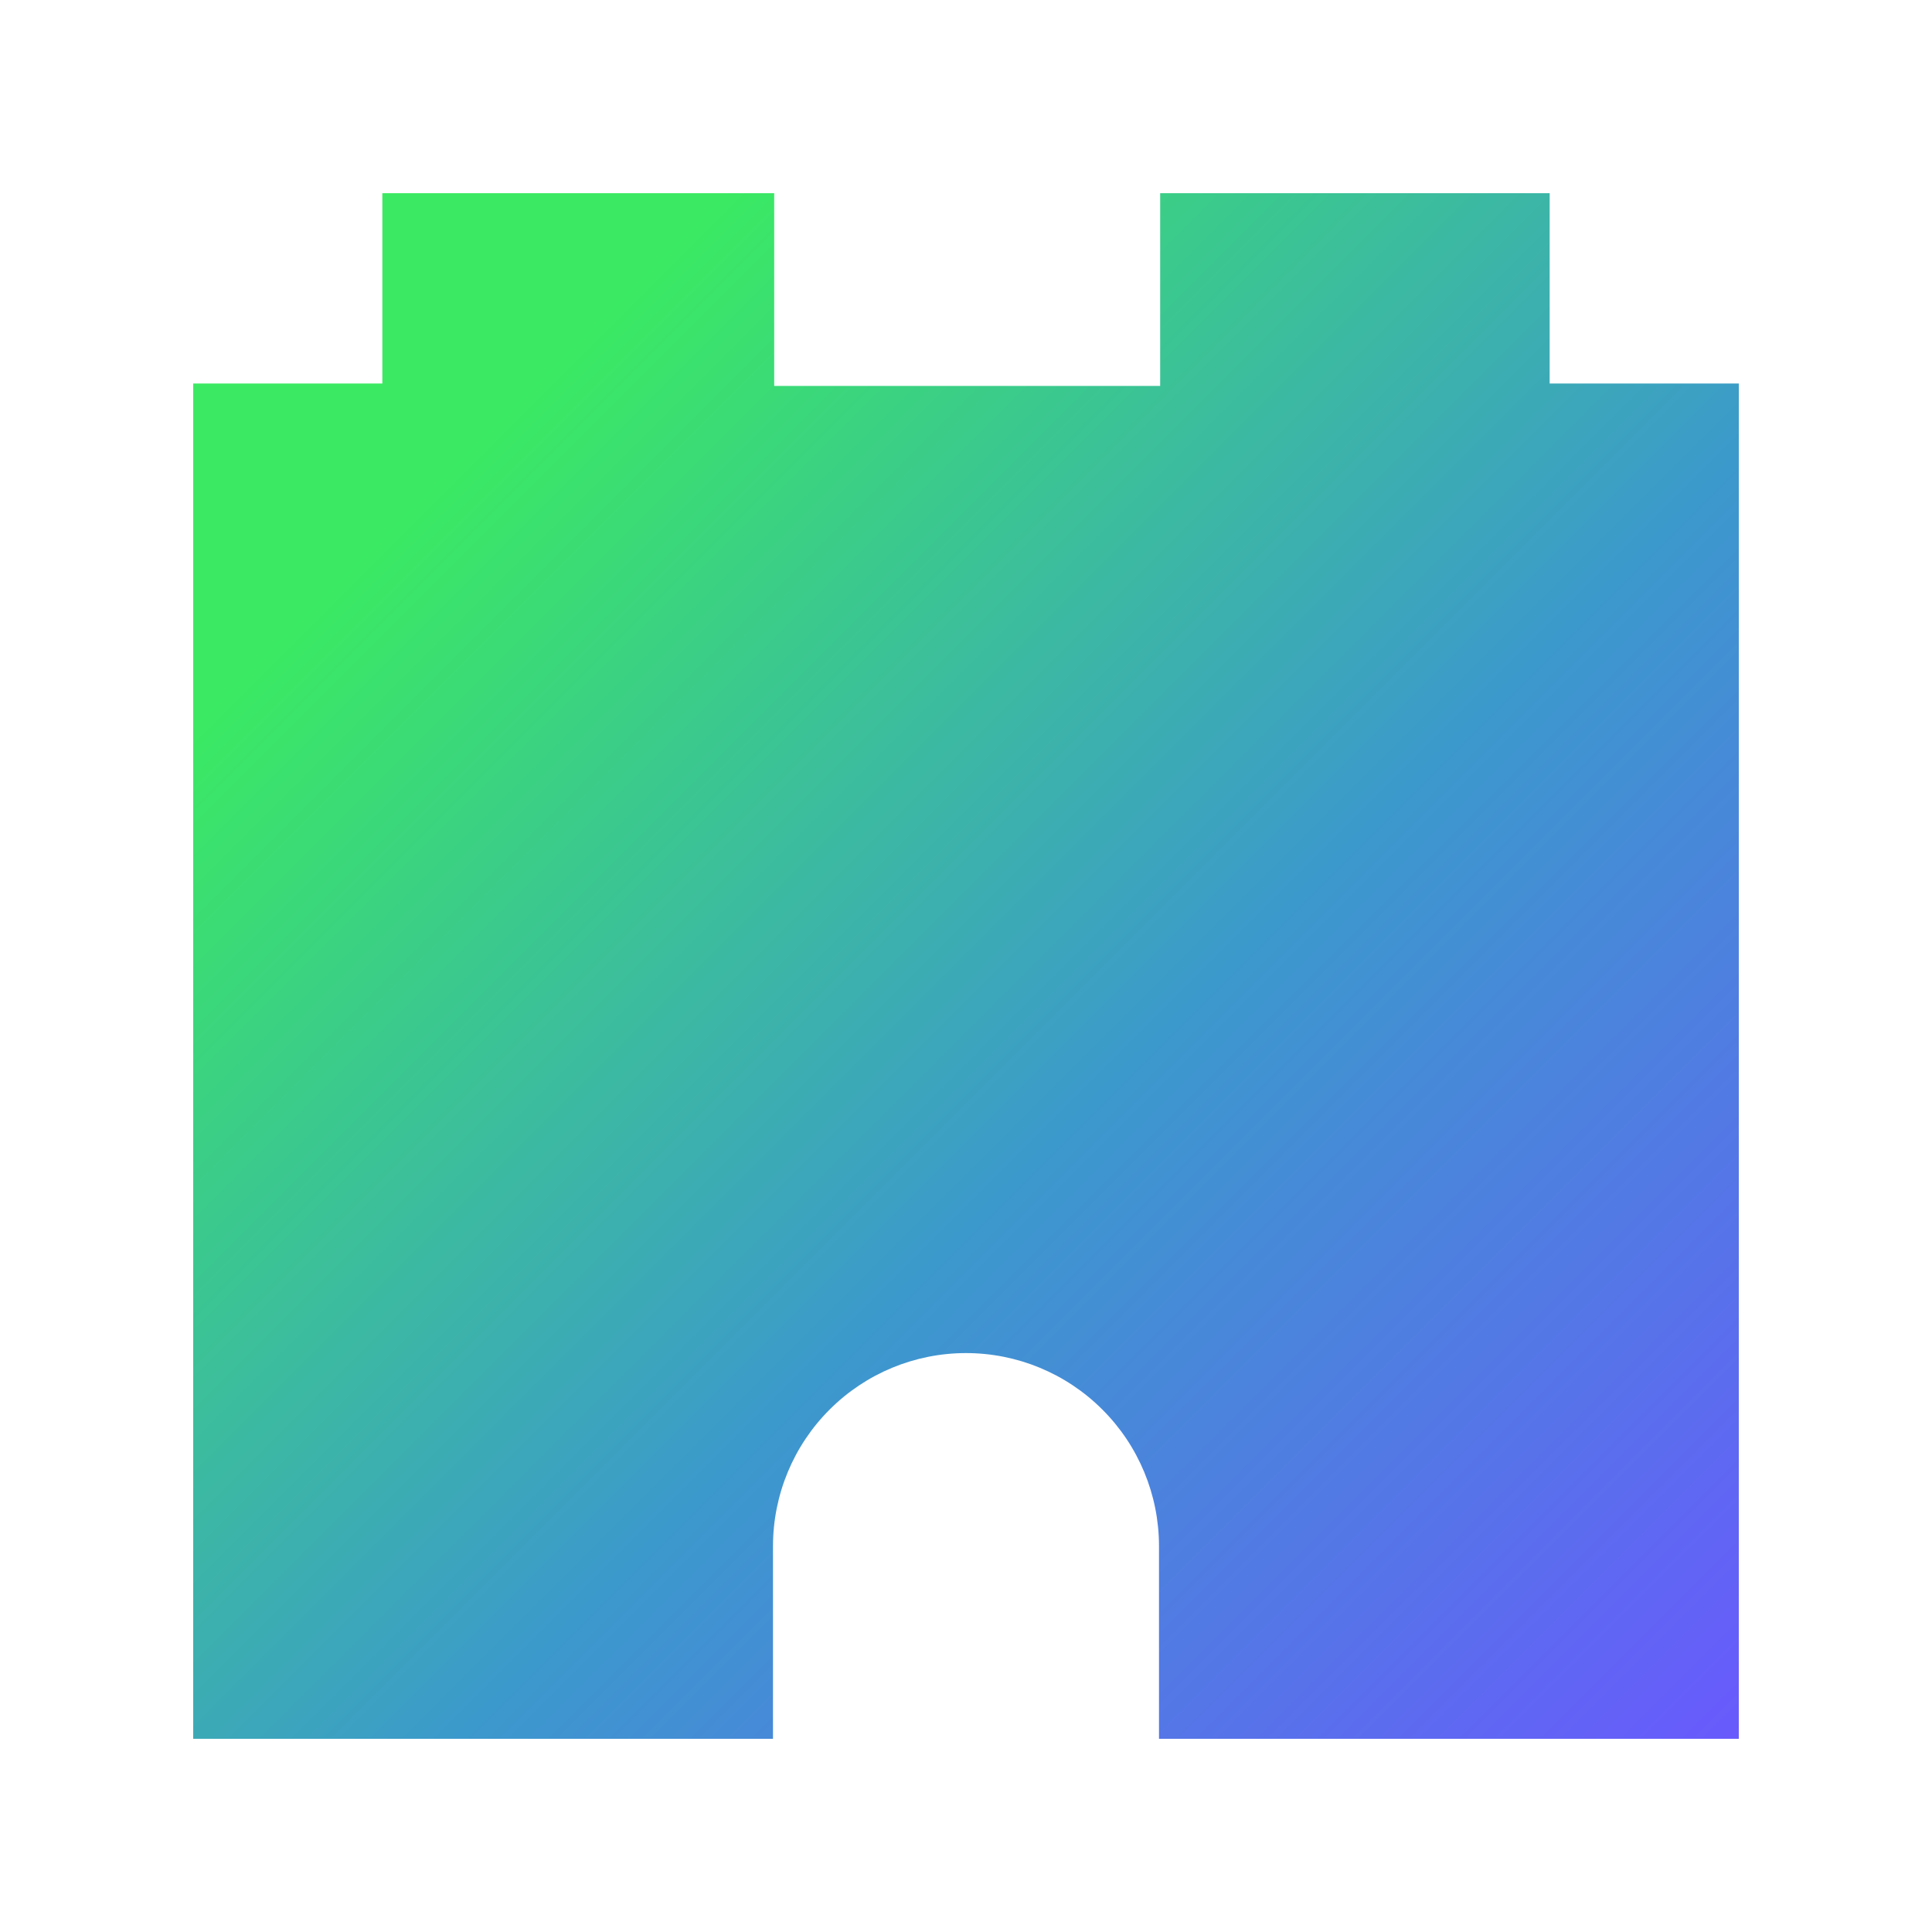
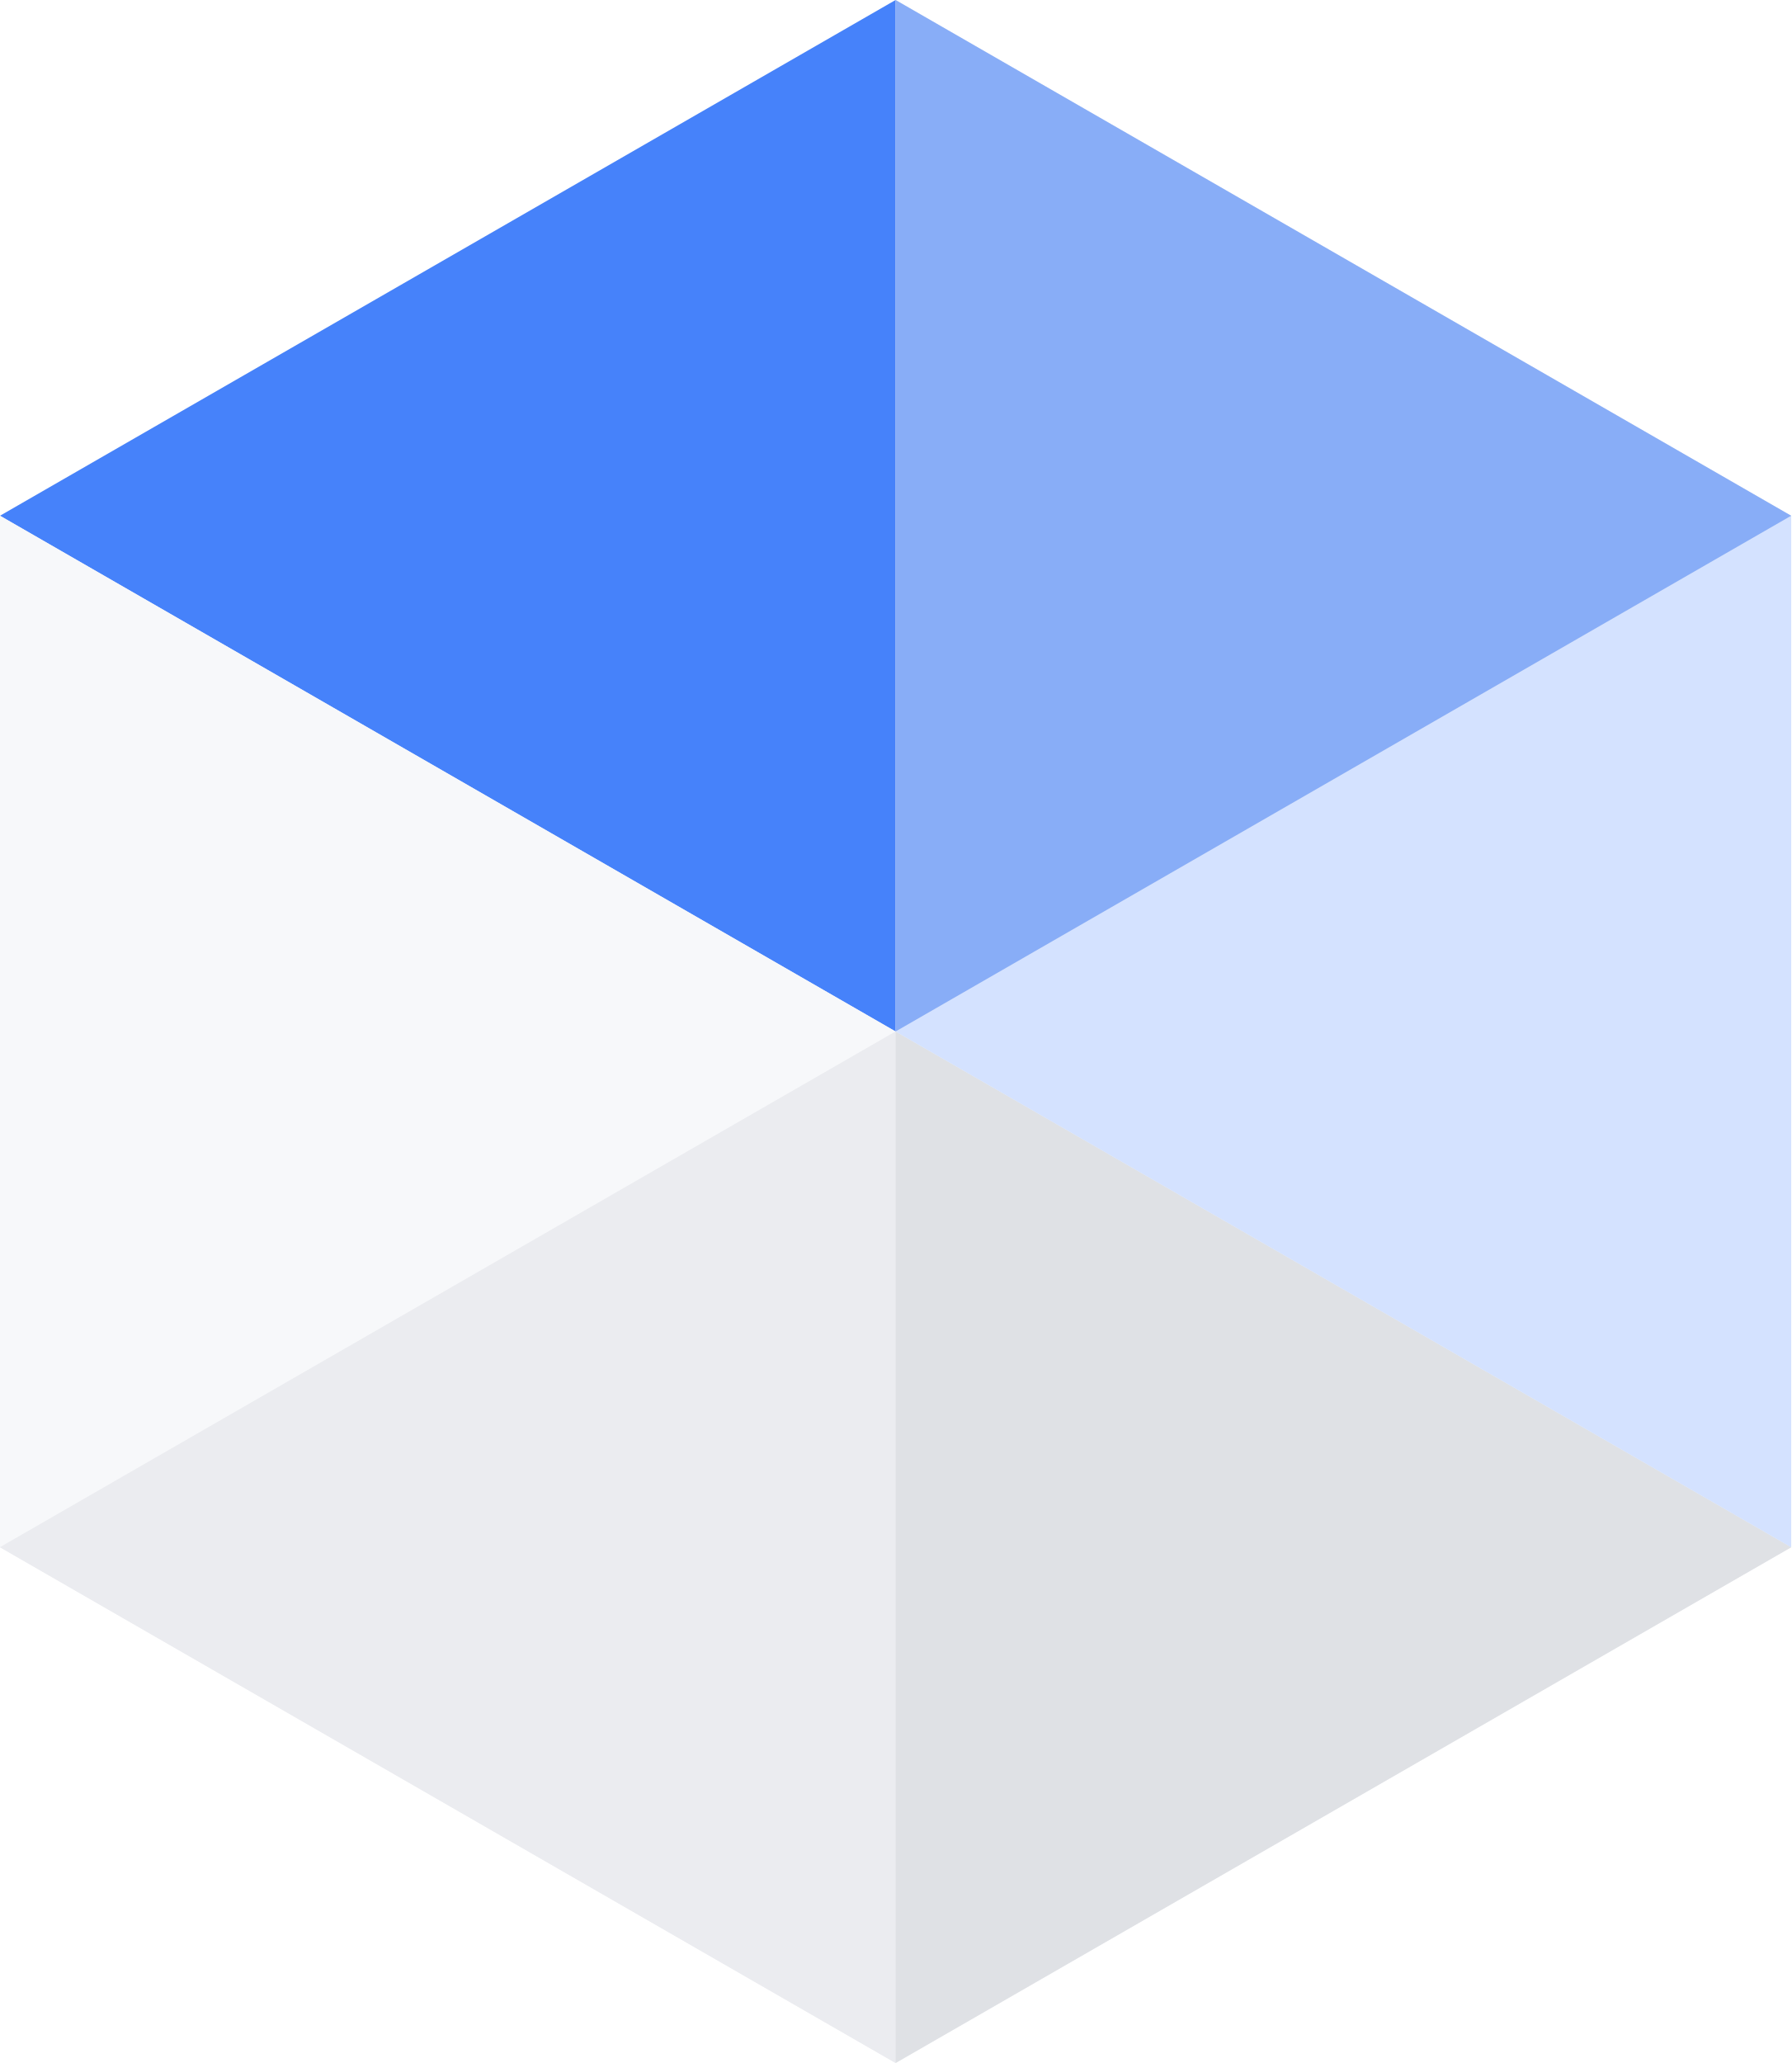
- <svg xmlns="http://www.w3.org/2000/svg" width="40" height="40" viewBox="0 0 40 40" fill="none">
-   <path d="M32.084 7.94V4H24.02V7.99H16.029V4H7.916V7.94H4V36H16.004V32.005C16.006 30.946 16.427 29.931 17.177 29.183C17.926 28.434 18.941 28.014 20 28.014C21.059 28.014 22.074 28.434 22.823 29.183C23.573 29.931 23.994 30.946 23.996 32.005V36H36V7.94H32.084Z" fill="url(#paint0_linear)" />
-   <defs>
-     <linearGradient id="paint0_linear" x1="2.942" y1="4.9" x2="37.777" y2="39.734" gradientUnits="userSpaceOnUse">
-       <stop offset="0.159" stop-color="#3BEA62" />
-       <stop offset="0.54" stop-color="#3C99CC" />
-       <stop offset="0.937" stop-color="#6B57FF" />
-     </linearGradient>
-   </defs>
+ <svg xmlns="http://www.w3.org/2000/svg" width="66" height="76" viewBox="0 0 66 76" fill="none">
+   <path d="M0 19V57L33 76L66 57V19L33 0L0 19Z" fill="#EEF0F4" />
+   <path d="M0 19L33 38V0L0 19Z" fill="#4682FA" />
+   <path d="M33 38L0 19V57L33 38Z" fill="#F7F8FA" />
+   <path d="M33 38L0 57L33 76V38Z" fill="#EBECF0" />
+   <path d="M33 38V76L66 57L33 38Z" fill="#DFE1E5" />
+   <path d="M66 19L33 38L66 57V19Z" fill="#D4E2FF" />
+   <path d="M33 0V38L66 19L33 0Z" fill="#88ADF7" />
</svg>
